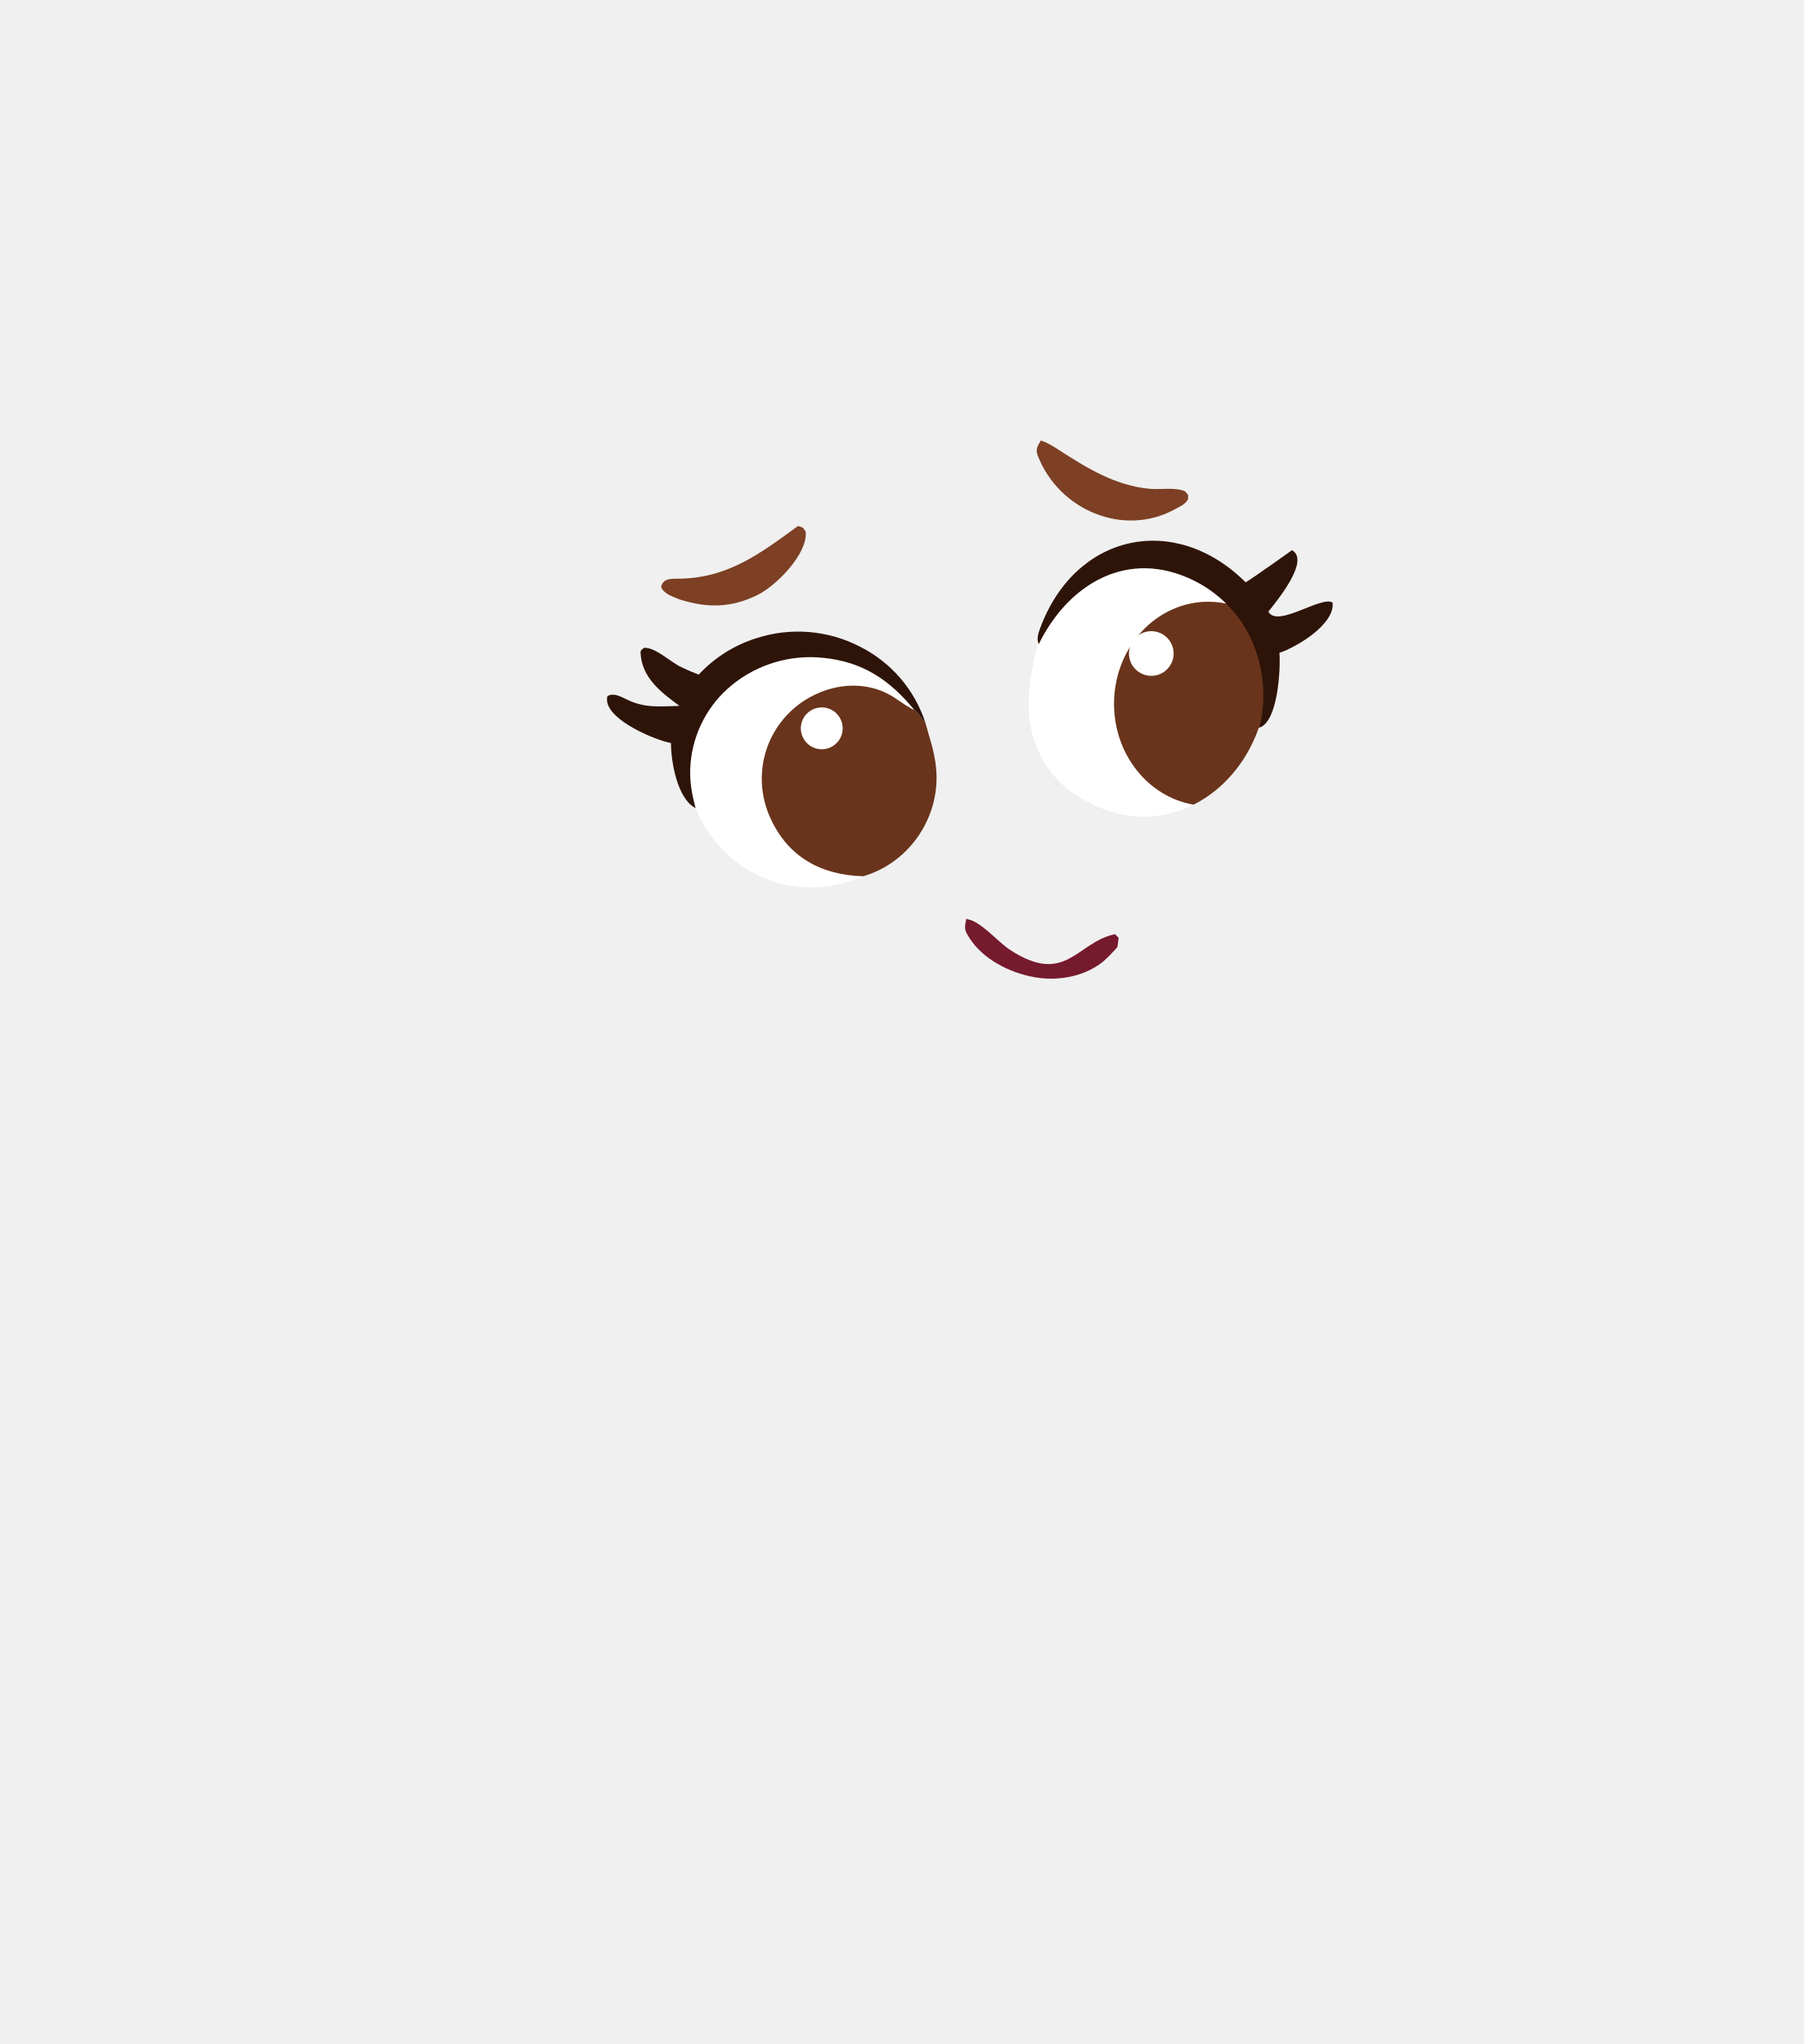
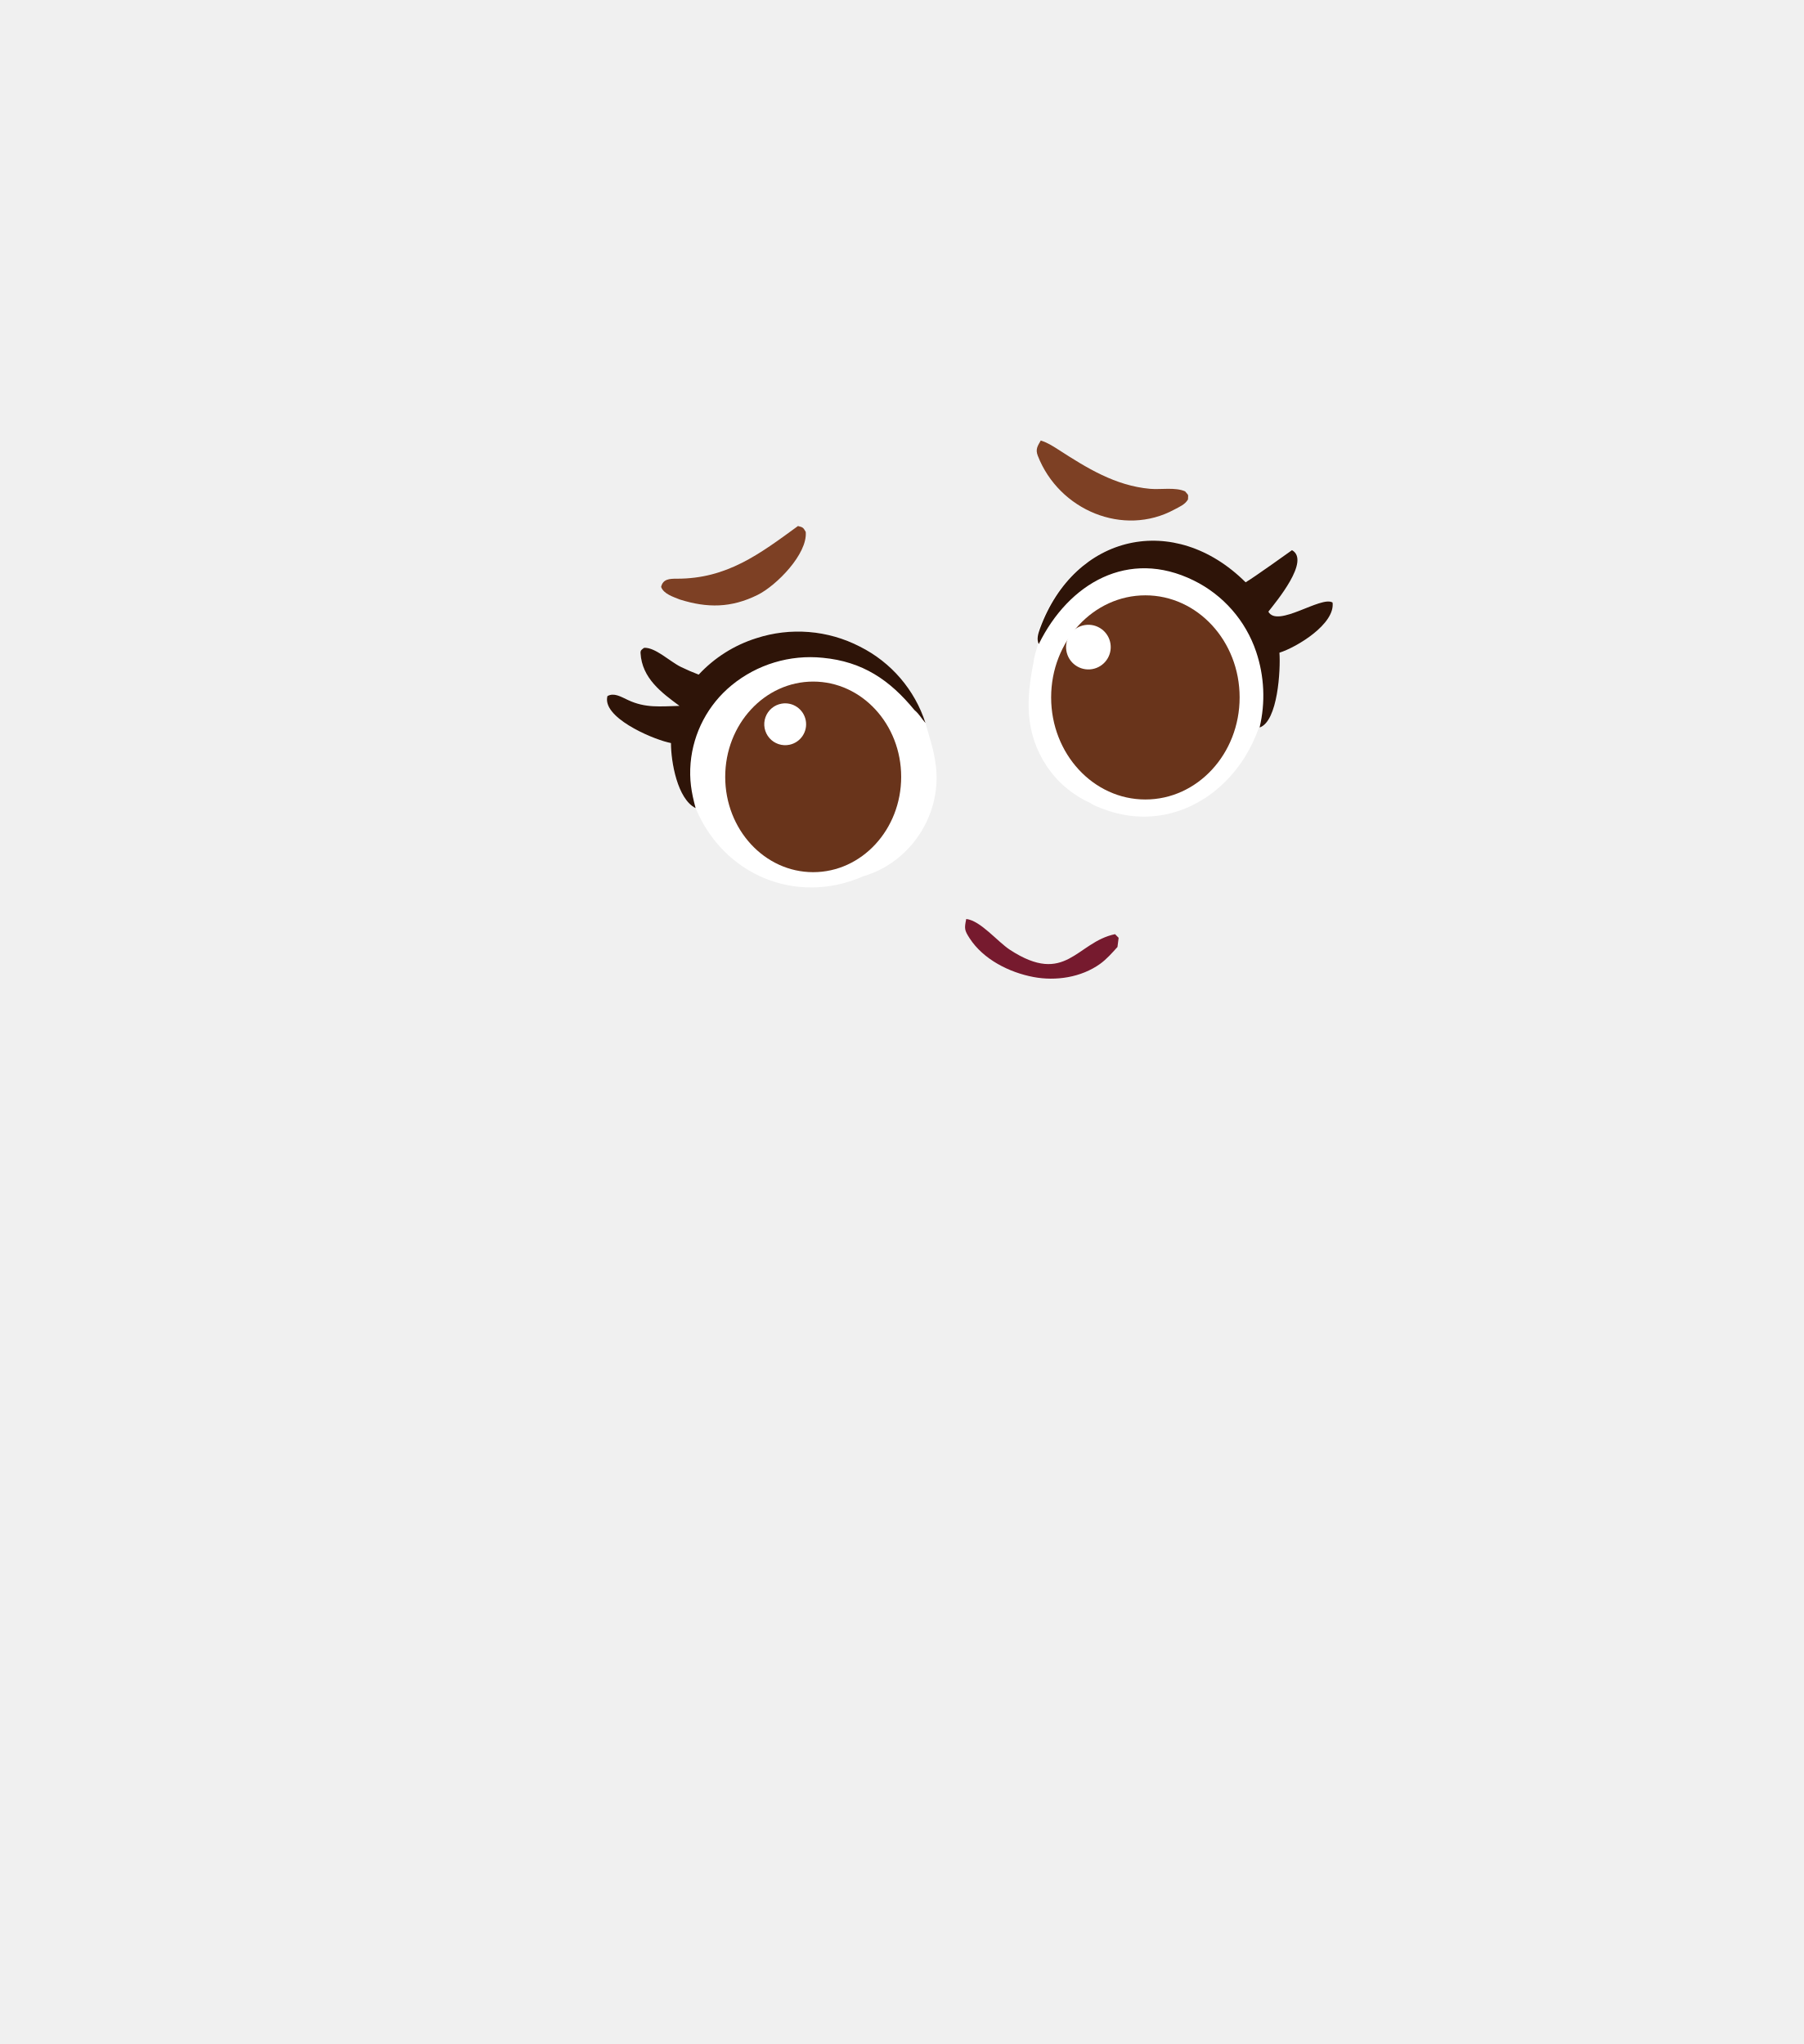
<svg xmlns="http://www.w3.org/2000/svg" width="1178" height="1335" viewBox="0 0 1178 1335" fill="none">
  <path d="M456.242 440.611C466.484 429.576 479.416 421.392 493.777 416.863C516.191 409.537 540.608 411.51 561.553 422.34C581.923 432.545 597.342 450.516 604.327 472.206C607.193 482.837 610.017 489.964 611.219 501.165C614.578 532.602 594.476 563.343 563.751 572.299L562.909 572.664C519.519 591.249 472.318 571.348 454.239 527.805C442.334 521.911 438.132 497.599 438.132 485.322C437.403 485.155 436.674 484.982 435.944 484.804C424.594 482.035 392.955 468.344 396.643 454.642C400.844 452.274 405.107 454.863 410.11 457.218C421.522 462.584 431.25 461.359 443.679 461.027C431.979 452.397 419.221 443.005 418.266 426.59C418.143 424.56 419.201 424.175 420.598 423.101C427.891 422.666 437.691 432.265 444.645 435.596C448.939 437.655 451.753 438.879 456.242 440.611Z" fill="white" />
-   <path d="M563.752 572.299C536.562 571.656 514.743 559.912 503.218 534.639C496.223 519.679 495.545 502.528 501.348 487.064C507.204 471.724 518.976 459.387 534.035 452.836C550.491 445.57 569.556 445.811 584.728 456.101C587.522 457.996 594.415 462.828 597.116 463.754C600.486 466.568 601.698 469.371 604.327 472.206C607.193 482.837 610.018 489.964 611.22 501.165C614.579 532.602 594.476 563.342 563.752 572.299Z" fill="#69341B" />
-   <path d="M534.364 462.217C541.678 461.005 548.632 465.851 550.019 473.137C551.416 480.423 546.742 487.488 539.49 489.058C534.642 490.109 529.598 488.448 526.321 484.718C523.055 480.988 522.058 475.776 523.722 471.102C525.397 466.428 529.464 463.027 534.364 462.217Z" fill="white" />
+   <path d="M531.013 445.16C562.742 445.16 588.465 473.026 588.465 507.4C588.465 541.774 562.742 569.639 531.013 569.64C499.283 569.64 473.561 541.774 473.561 507.4C473.561 473.026 499.283 445.16 531.013 445.16Z" fill="#69341B" />
+   <path d="M510.488 459.558C517.802 458.347 524.756 463.192 526.143 470.478C527.54 477.764 522.866 484.829 515.614 486.399C510.766 487.45 505.722 485.789 502.445 482.059C499.179 478.329 498.182 473.117 499.846 468.443C501.521 463.769 505.588 460.368 510.488 459.558Z" fill="white" />
  <path d="M456.242 440.611C466.484 429.576 479.416 421.392 493.777 416.863C516.191 409.537 540.608 411.51 561.553 422.34C581.923 432.545 597.342 450.516 604.327 472.206C601.697 469.371 600.485 466.568 597.116 463.755C580.968 444.08 563.31 432.1 537.229 429.62C515.801 427.449 494.383 433.915 477.732 447.582C462.365 460.218 452.719 478.496 450.962 498.313C450.048 509.09 451.435 517.433 454.239 527.805C442.334 521.911 438.132 497.599 438.132 485.322C437.403 485.155 436.674 484.982 435.944 484.804C424.594 482.035 392.955 468.344 396.643 454.642C400.844 452.274 405.107 454.863 410.11 457.218C421.522 462.584 431.25 461.359 443.679 461.027C431.979 452.397 419.221 443.005 418.266 426.59C418.143 424.56 419.201 424.175 420.598 423.101C427.891 422.666 437.691 432.265 444.645 435.596C448.939 437.655 451.753 438.879 456.242 440.611Z" fill="#2E1408" />
  <path d="M521.075 343.56C524.516 344.425 524.526 344.641 526.139 347.381C527.444 361.706 507.084 382.429 494.716 388.556C477.459 397.105 461.897 397.215 443.92 391.558C439.729 389.866 433.35 387.94 431.707 383.327C432.898 378.157 437.192 377.952 441.948 377.966C474.655 378.056 495.98 361.875 521.075 343.56Z" fill="#7D4024" />
  <path d="M678.639 410.588C693.046 371.371 724.415 351.237 757.259 353.427C758.475 353.508 759.694 353.62 760.913 353.762C764.166 354.142 767.427 354.741 770.682 355.562C771.903 355.869 773.122 356.209 774.34 356.579C777.183 357.444 780.017 358.479 782.832 359.687C783.636 360.032 784.439 360.391 785.239 360.765C787.642 361.886 790.027 363.134 792.391 364.511C793.179 364.97 793.965 365.443 794.747 365.931C796.705 367.15 798.645 368.459 800.564 369.859C801.332 370.418 802.097 370.993 802.858 371.581C803.619 372.17 804.376 372.774 805.129 373.392C806.26 374.319 807.382 375.278 808.495 376.27C809.979 377.594 811.445 378.977 812.895 380.418C817.643 377.775 843.115 359.476 843.18 359.437L843.459 359.599C844.641 360.321 845.469 361.245 845.999 362.331C846.121 362.582 846.227 362.841 846.318 363.109C846.773 364.445 846.847 365.983 846.623 367.658C846.564 368.104 846.483 368.56 846.383 369.025C846.333 369.257 846.277 369.492 846.218 369.728C846.098 370.202 845.96 370.683 845.805 371.171C845.105 373.364 844.059 375.693 842.81 378.043C842.532 378.566 842.243 379.09 841.947 379.613C839.874 383.277 837.387 386.936 835.032 390.167C834.359 391.09 833.696 391.978 833.057 392.821C830.821 395.773 828.873 398.178 827.755 399.612C828.078 400.204 828.469 400.699 828.921 401.107C829.05 401.224 829.183 401.334 829.321 401.436C837.23 407.294 860.684 390.837 868.713 393.216C868.854 393.257 868.99 393.305 869.121 393.358C869.318 393.439 869.504 393.532 869.678 393.64C869.984 396.034 869.499 398.466 868.429 400.871C867.651 402.619 866.562 404.352 865.242 406.046C864.912 406.47 864.567 406.891 864.21 407.31C863.852 407.728 863.482 408.144 863.099 408.556C861.567 410.204 859.843 411.799 858.006 413.318C857.546 413.698 857.081 414.073 856.608 414.443C852.594 417.584 848.156 420.349 844.047 422.496C843.079 423.001 842.13 423.472 841.21 423.906C840.289 424.339 839.396 424.736 838.541 425.091C837.687 425.447 836.87 425.762 836.101 426.034C835.717 426.17 835.344 426.295 834.984 426.408C835.086 427.793 835.145 429.533 835.15 431.526C835.152 432.522 835.14 433.581 835.112 434.691C834.932 441.902 834.085 451.236 832.071 459.173C831.761 460.394 831.424 461.582 831.057 462.724C830.965 463.01 830.87 463.292 830.775 463.572C830.584 464.131 830.386 464.678 830.18 465.211C829.665 466.543 829.102 467.79 828.486 468.924C828.24 469.378 827.985 469.814 827.722 470.23C827.46 470.646 827.189 471.043 826.909 471.418C826.628 471.794 826.34 472.149 826.042 472.481C825.223 473.394 824.336 474.135 823.377 474.671C823.202 474.768 823.026 474.859 822.847 474.943C822.578 475.068 822.304 475.178 822.024 475.272C819.753 481.819 816.811 488.019 813.295 493.758C812.944 494.332 812.586 494.902 812.223 495.466C811.134 497.16 809.995 498.812 808.807 500.418C808.212 501.221 807.607 502.013 806.989 502.793C805.753 504.353 804.47 505.865 803.144 507.328C801.817 508.791 800.446 510.203 799.033 511.562C798.798 511.789 798.561 512.015 798.323 512.239C796.896 513.58 795.428 514.868 793.921 516.1C792.916 516.921 791.894 517.717 790.856 518.486C790.337 518.871 789.814 519.25 789.287 519.622C789.024 519.808 788.759 519.992 788.493 520.174C787.962 520.539 787.427 520.897 786.888 521.248C784.193 523.006 781.4 524.594 778.523 525.997C777.948 526.278 777.37 526.551 776.788 526.816C775.624 527.348 774.447 527.85 773.257 528.321C772.662 528.557 772.064 528.784 771.463 529.003C770.862 529.223 770.258 529.435 769.651 529.639C769.045 529.844 768.435 530.04 767.822 530.228C761.084 532.297 754.005 533.391 746.713 533.361C746.05 533.358 745.386 533.346 744.719 533.324C737.057 533.078 729.174 531.587 721.217 528.679C718.219 527.582 714.188 526.104 711.6 524.279C700.073 519.023 690.256 510.626 683.282 500.05C669.255 478.66 669.977 456.687 674.885 432.706C675.141 429.18 676.795 424.304 677.828 420.786C676.229 417.672 677.418 413.912 678.639 410.588Z" fill="white" />
-   <path d="M788.998 393.01C810.873 393.01 830.081 405.376 840.994 424.005C840.15 424.4 839.33 424.763 838.542 425.091C837.687 425.447 836.871 425.762 836.102 426.034C835.717 426.169 835.345 426.295 834.985 426.409C835.087 427.794 835.146 429.534 835.15 431.526C835.152 432.522 835.14 433.581 835.112 434.691C834.932 441.902 834.086 451.236 832.071 459.173C831.761 460.394 831.425 461.582 831.058 462.724C830.966 463.01 830.871 463.292 830.775 463.572C830.585 464.131 830.387 464.678 830.181 465.21C829.665 466.543 829.103 467.79 828.487 468.924C828.241 469.378 827.986 469.814 827.723 470.23C827.46 470.646 827.189 471.043 826.909 471.418C826.629 471.794 826.341 472.149 826.043 472.481C825.224 473.394 824.336 474.135 823.377 474.671C823.203 474.769 823.026 474.859 822.848 474.943C822.579 475.068 822.305 475.178 822.025 475.272C819.754 481.818 816.812 488.019 813.296 493.758C812.944 494.332 812.587 494.902 812.224 495.466C811.135 497.16 809.996 498.812 808.808 500.418C808.214 501.222 807.607 502.013 806.989 502.793C805.754 504.353 804.471 505.865 803.145 507.328C801.818 508.79 800.447 510.203 799.034 511.562C798.799 511.789 798.562 512.015 798.324 512.239C796.897 513.581 795.429 514.869 793.922 516.1C792.917 516.921 791.895 517.716 790.856 518.486C790.337 518.871 789.815 519.25 789.288 519.622C789.025 519.807 788.76 519.992 788.494 520.174C787.963 520.539 787.428 520.897 786.889 521.249C784.478 522.821 781.988 524.255 779.431 525.545C749.987 520.566 727.457 492.974 727.457 459.679C727.457 422.859 755.01 393.01 788.998 393.01Z" fill="#69341B" />
+   <path d="M747.929 388.831C781.916 388.831 809.47 418.68 809.47 455.5C809.47 492.32 781.917 522.169 747.929 522.169C713.941 522.168 686.389 492.32 686.389 455.5C686.389 418.68 713.941 388.831 747.929 388.831Z" fill="#69341B" />
  <path d="M678.309 420.674C676.71 417.56 677.898 413.801 679.12 410.476C701.886 348.505 767.01 334.186 813.376 380.307C818.129 377.66 843.65 359.325 843.661 359.325C855.833 366.118 833.344 392.945 828.235 399.501C834.143 410.321 862.729 388.915 870.159 393.529C871.936 407.459 846.97 422.66 835.465 426.297C836.276 437.377 834.443 471.167 822.505 475.161C826.403 458.78 825.625 441.635 820.261 425.674C813.409 405.339 798.739 388.578 779.47 379.116C736.88 358.142 697.888 380.865 678.309 420.674Z" fill="#2E1408" />
-   <path d="M749.539 412.417C757.447 411.186 764.876 416.562 766.176 424.461C767.475 432.361 762.155 439.829 754.27 441.194C746.286 442.575 738.712 437.184 737.401 429.189C736.08 421.195 741.532 413.663 749.539 412.417Z" fill="white" />
+   <path d="M708.471 408.238C716.378 407.007 723.807 412.383 725.107 420.282C726.406 428.182 721.087 435.65 713.202 437.015C705.217 438.395 697.643 433.005 696.332 425.01C695.011 417.016 700.463 409.484 708.471 408.238Z" fill="white" />
  <path d="M679.62 287.714C684.084 289.174 687.25 291.173 691.114 293.665C709.805 305.724 728.24 317.218 750.963 319.266C757.937 319.894 767.443 318.063 773.862 320.915C776.317 323.911 775.85 322.492 775.75 326.207C773.751 329.585 770.342 330.921 766.833 332.808C733.693 350.794 691.547 333.387 677.665 297.632C676.033 293.425 677.554 291.284 679.62 287.714Z" fill="#7D4024" />
  <path d="M630.949 600.217C640.287 601.276 651.283 614.984 659.496 620.354C696.047 644.203 702.85 615.376 728.119 610.132L730.463 612.506L729.701 618.504C726.194 622.383 722.574 626.521 718.305 629.579C705.994 638.391 689.472 640.891 674.799 638.109C659.039 635.123 642.117 626.639 633.179 612.844C629.749 607.544 629.653 606.505 630.949 600.217Z" fill="#761A2E" />
</svg>
